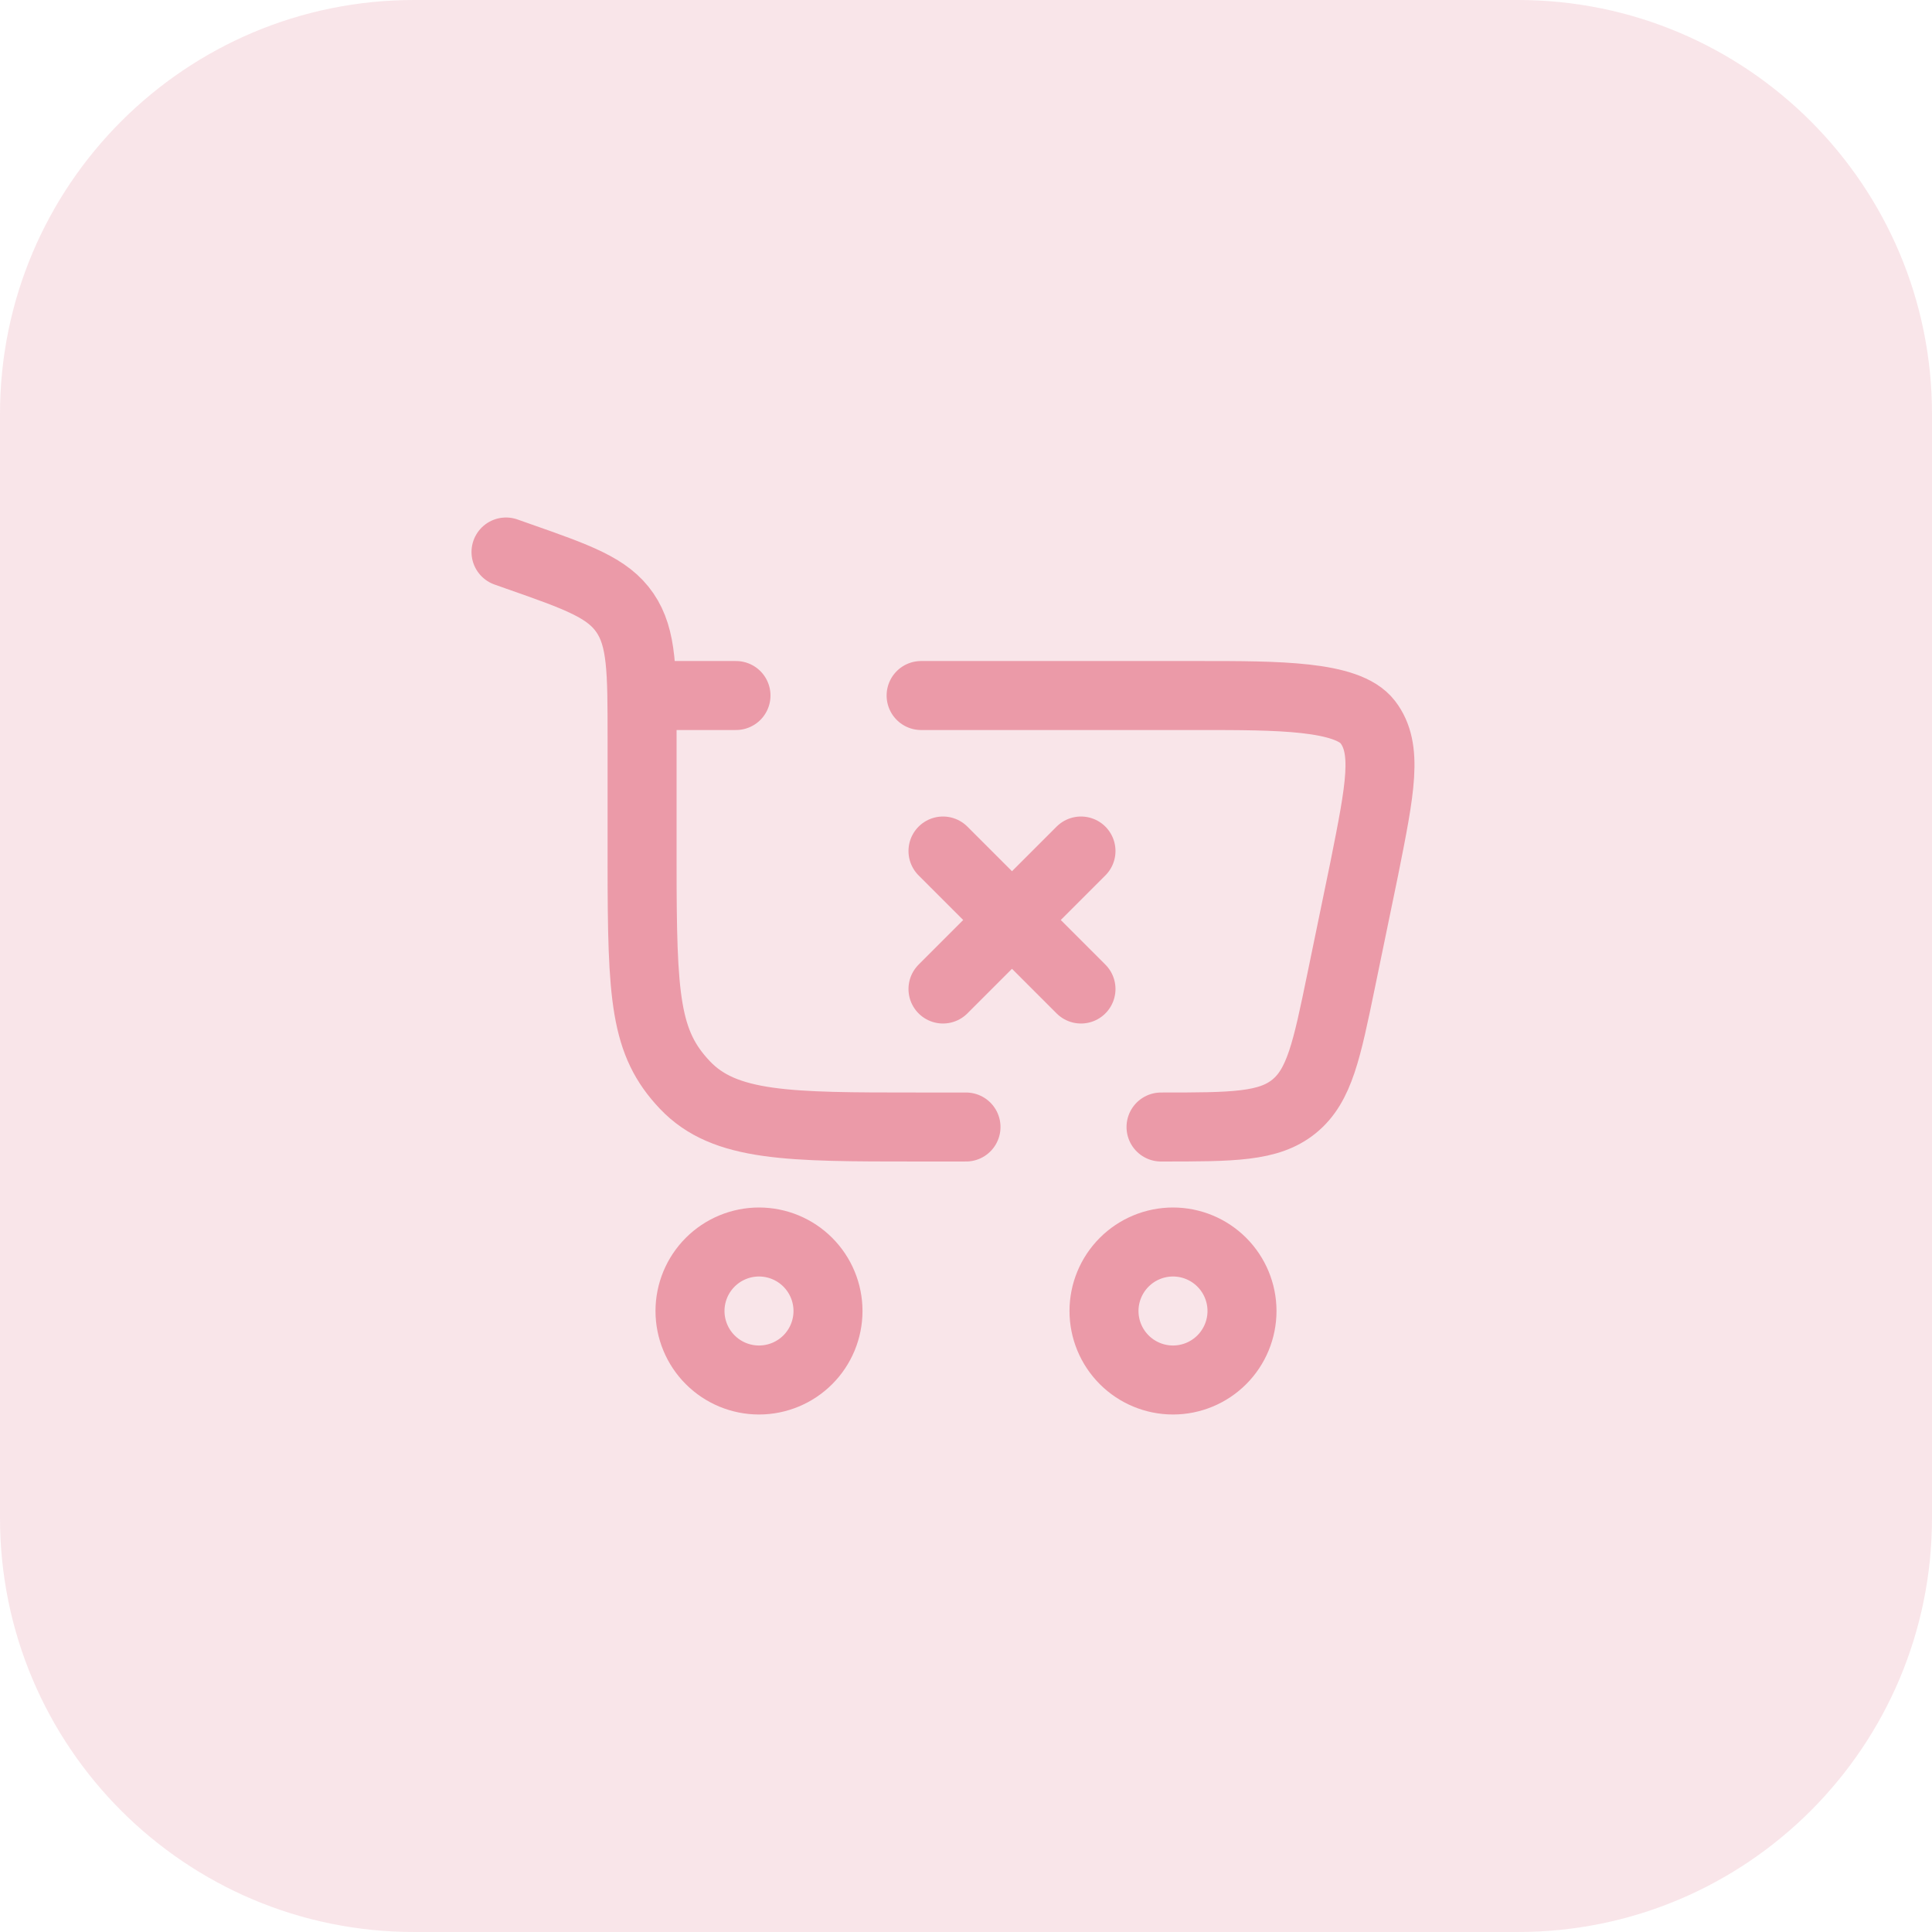
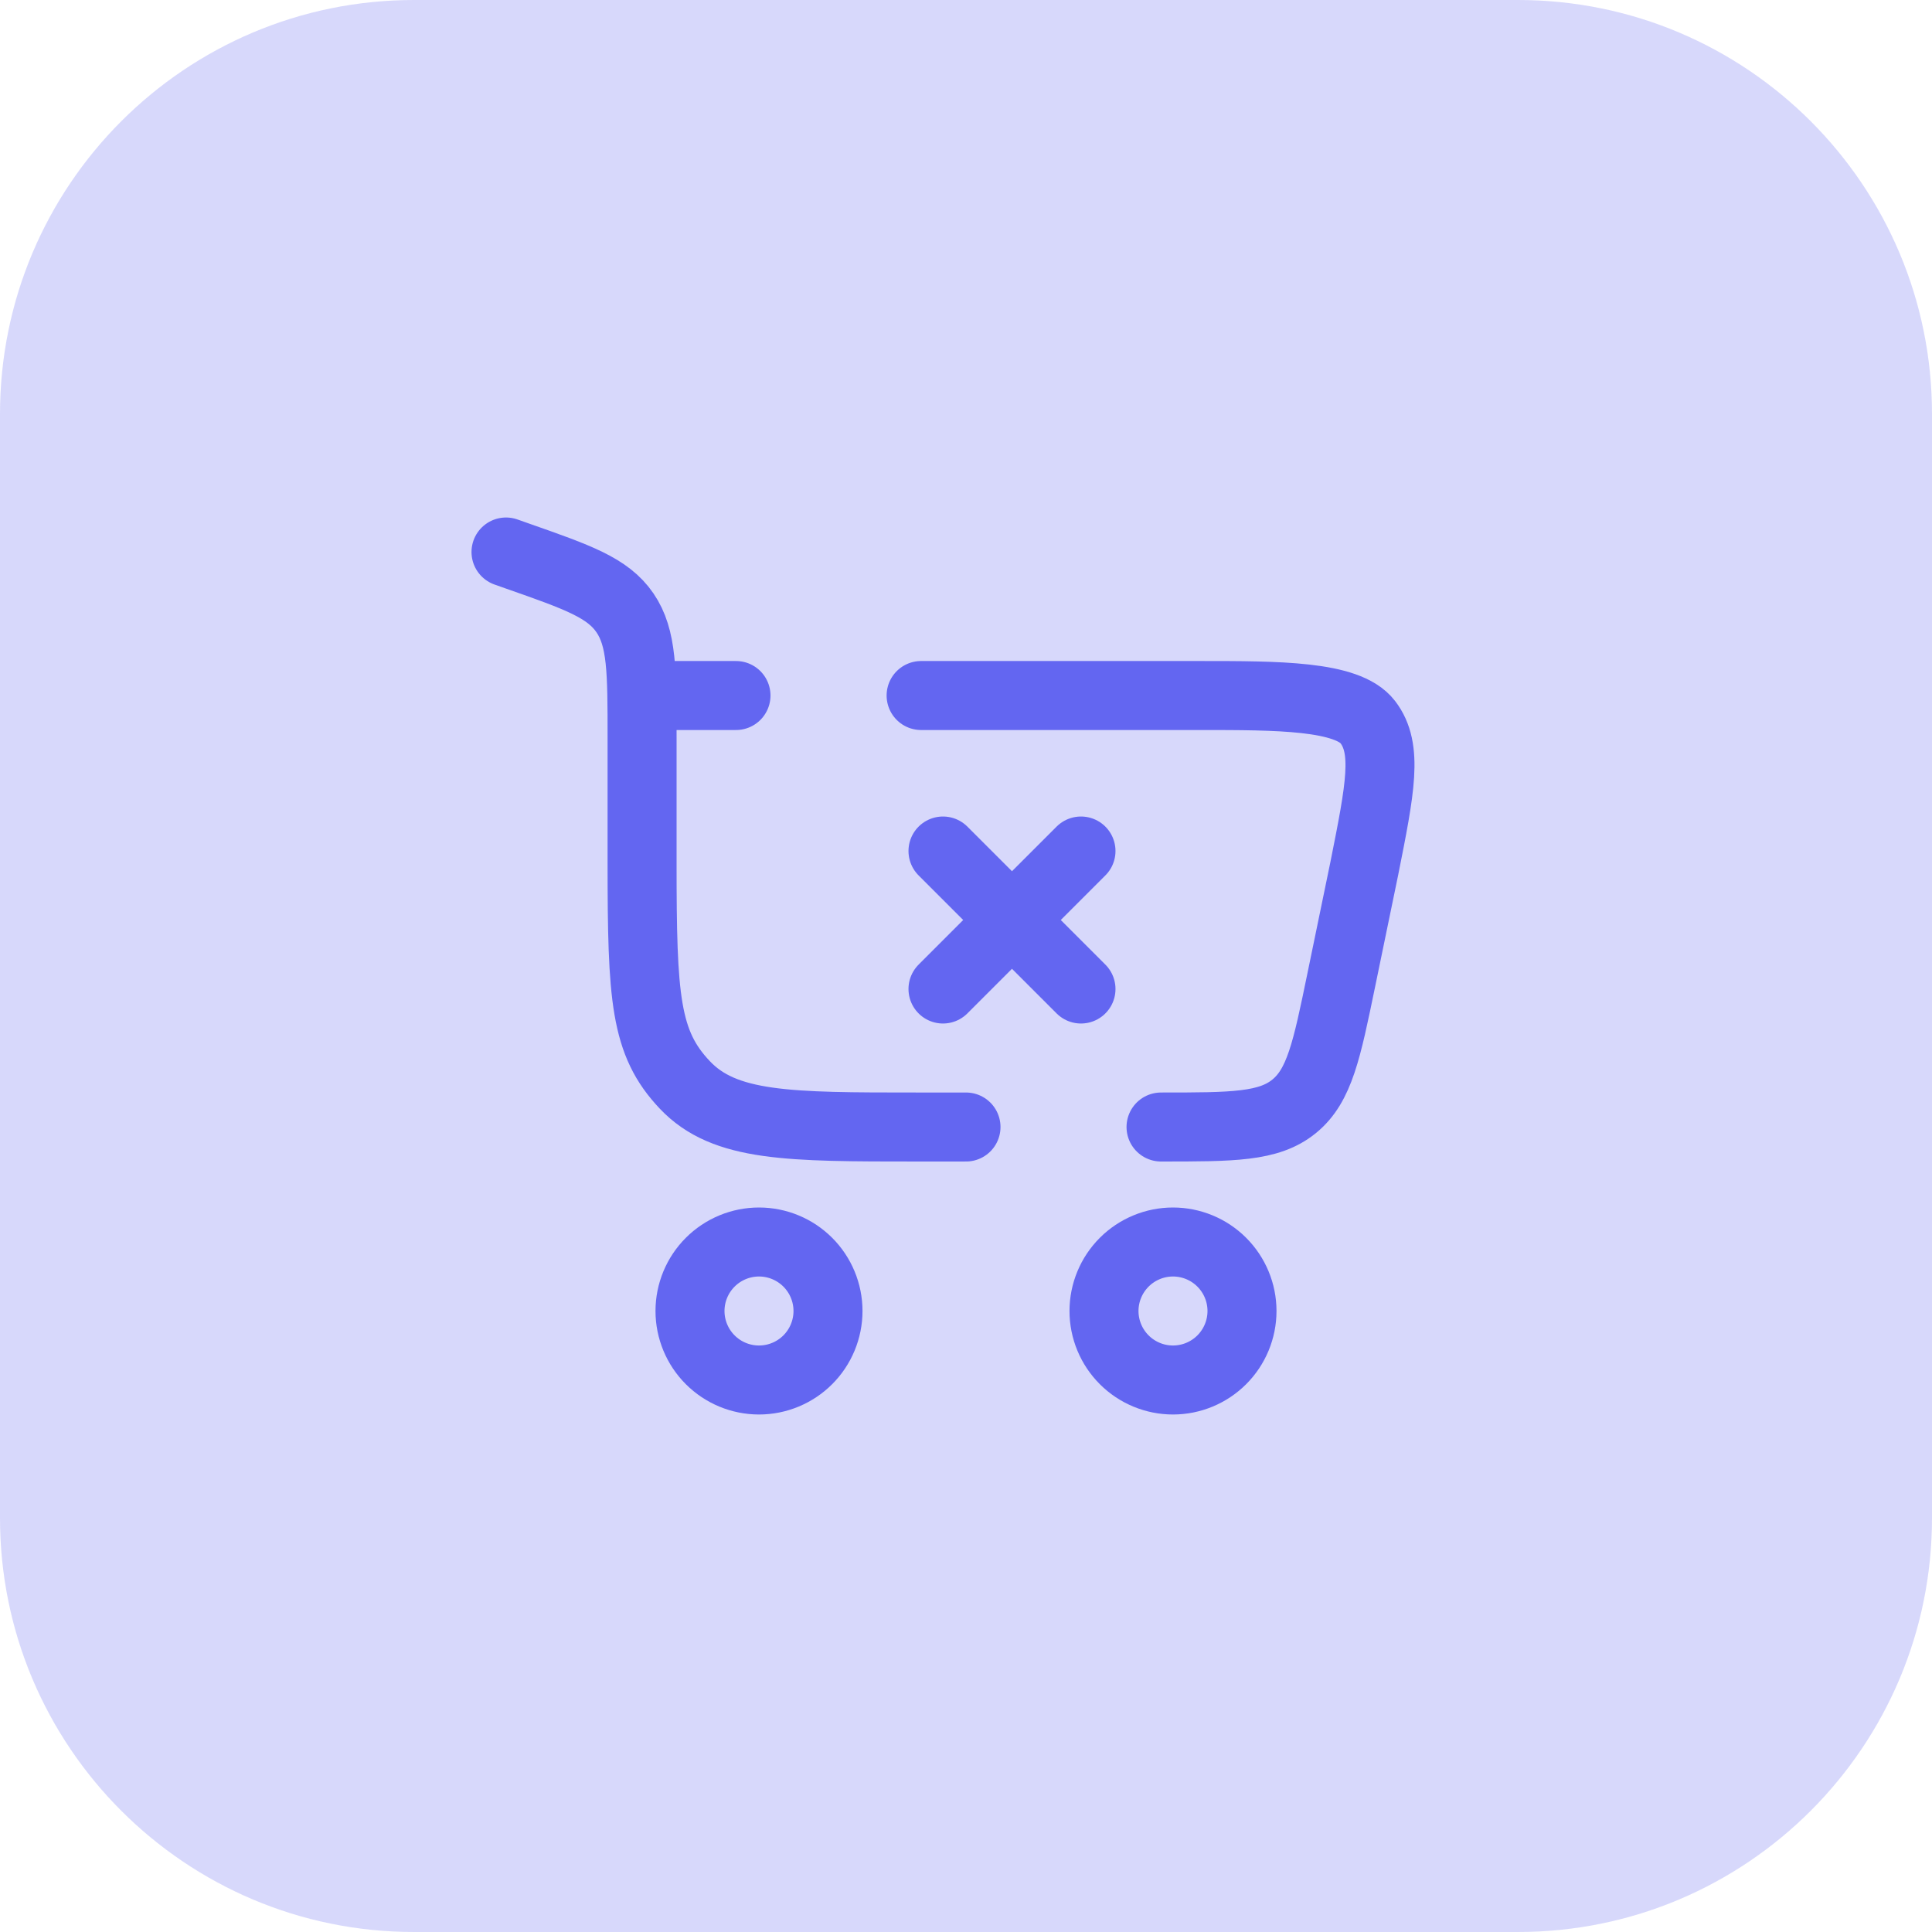
<svg xmlns="http://www.w3.org/2000/svg" width="56" height="56" viewBox="0 0 56 56" fill="none">
-   <rect width="56" height="56" rx="12" fill="#EB9AA8" fill-opacity="0.25" />
-   <path d="M22 36C22.53 36 23.039 36.211 23.414 36.586C23.789 36.961 24 37.47 24 38C24 38.53 23.789 39.039 23.414 39.414C23.039 39.789 22.53 40 22 40C21.47 40 20.961 39.789 20.586 39.414C20.211 39.039 20 38.53 20 38C20 37.47 20.211 36.961 20.586 36.586C20.961 36.211 21.47 36 22 36ZM34 36C34.53 36 35.039 36.211 35.414 36.586C35.789 36.961 36 37.47 36 38C36 38.53 35.789 39.039 35.414 39.414C35.039 39.789 34.53 40 34 40C33.47 40 32.961 39.789 32.586 39.414C32.211 39.039 32 38.53 32 38C32 37.47 32.211 36.961 32.586 36.586C32.961 36.211 33.47 36 34 36Z" stroke="#EB9AA8" stroke-width="2" />
-   <path d="M27.333 28.667L31.333 24.667M31.333 28.667L27.333 24.667M14.667 16L15.015 16.123C16.751 16.732 17.619 17.037 18.115 17.764C18.611 18.491 18.611 19.455 18.611 21.384V25.013C18.611 28.936 18.695 30.229 19.851 31.448C21.005 32.667 22.864 32.667 26.584 32.667H28M33.653 32.667C35.735 32.667 36.776 32.667 37.512 32.067C38.247 31.467 38.457 30.448 38.877 28.409L39.544 25.177C40.007 22.857 40.237 21.699 39.645 20.929C39.055 20.16 37.032 20.16 34.785 20.16H26.699M18.611 20.16H21.333" stroke="#EB9AA8" stroke-width="2" stroke-linecap="round" />
+   <rect width="56" height="56" rx="12" fill="#6366f1" fill-opacity="0.25" />
+   <path d="M22 36C22.53 36 23.039 36.211 23.414 36.586C23.789 36.961 24 37.47 24 38C24 38.53 23.789 39.039 23.414 39.414C23.039 39.789 22.53 40 22 40C21.47 40 20.961 39.789 20.586 39.414C20.211 39.039 20 38.53 20 38C20 37.47 20.211 36.961 20.586 36.586C20.961 36.211 21.47 36 22 36ZM34 36C34.53 36 35.039 36.211 35.414 36.586C35.789 36.961 36 37.47 36 38C36 38.53 35.789 39.039 35.414 39.414C35.039 39.789 34.53 40 34 40C33.47 40 32.961 39.789 32.586 39.414C32.211 39.039 32 38.53 32 38C32 37.47 32.211 36.961 32.586 36.586C32.961 36.211 33.47 36 34 36Z" stroke="#6366f1" stroke-width="2" />
+   <path d="M27.333 28.667L31.333 24.667M31.333 28.667L27.333 24.667M14.667 16L15.015 16.123C16.751 16.732 17.619 17.037 18.115 17.764C18.611 18.491 18.611 19.455 18.611 21.384V25.013C18.611 28.936 18.695 30.229 19.851 31.448C21.005 32.667 22.864 32.667 26.584 32.667H28M33.653 32.667C35.735 32.667 36.776 32.667 37.512 32.067C38.247 31.467 38.457 30.448 38.877 28.409L39.544 25.177C40.007 22.857 40.237 21.699 39.645 20.929C39.055 20.16 37.032 20.16 34.785 20.16H26.699M18.611 20.16H21.333" stroke="#6366f1" stroke-width="2" stroke-linecap="round" />
</svg>
